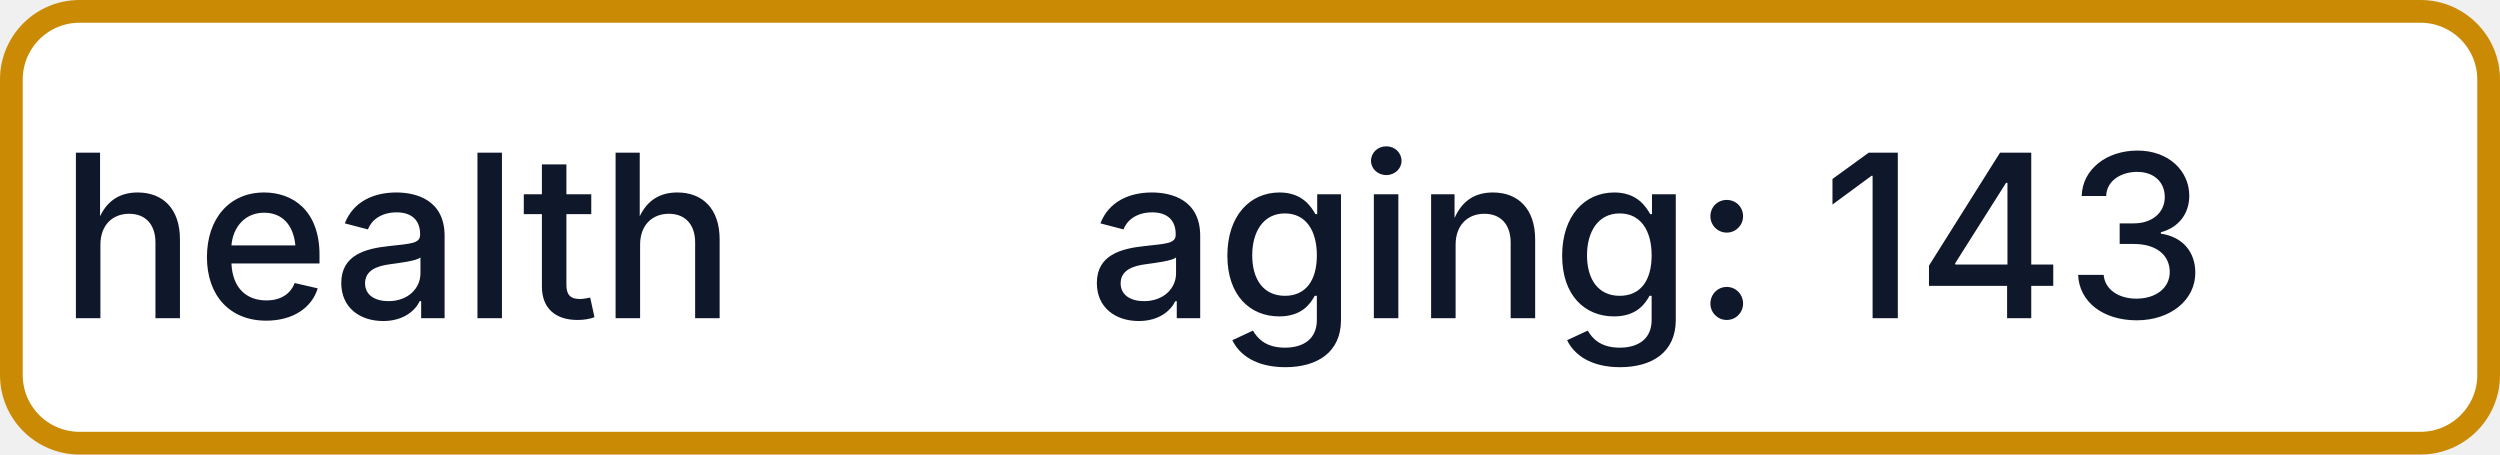
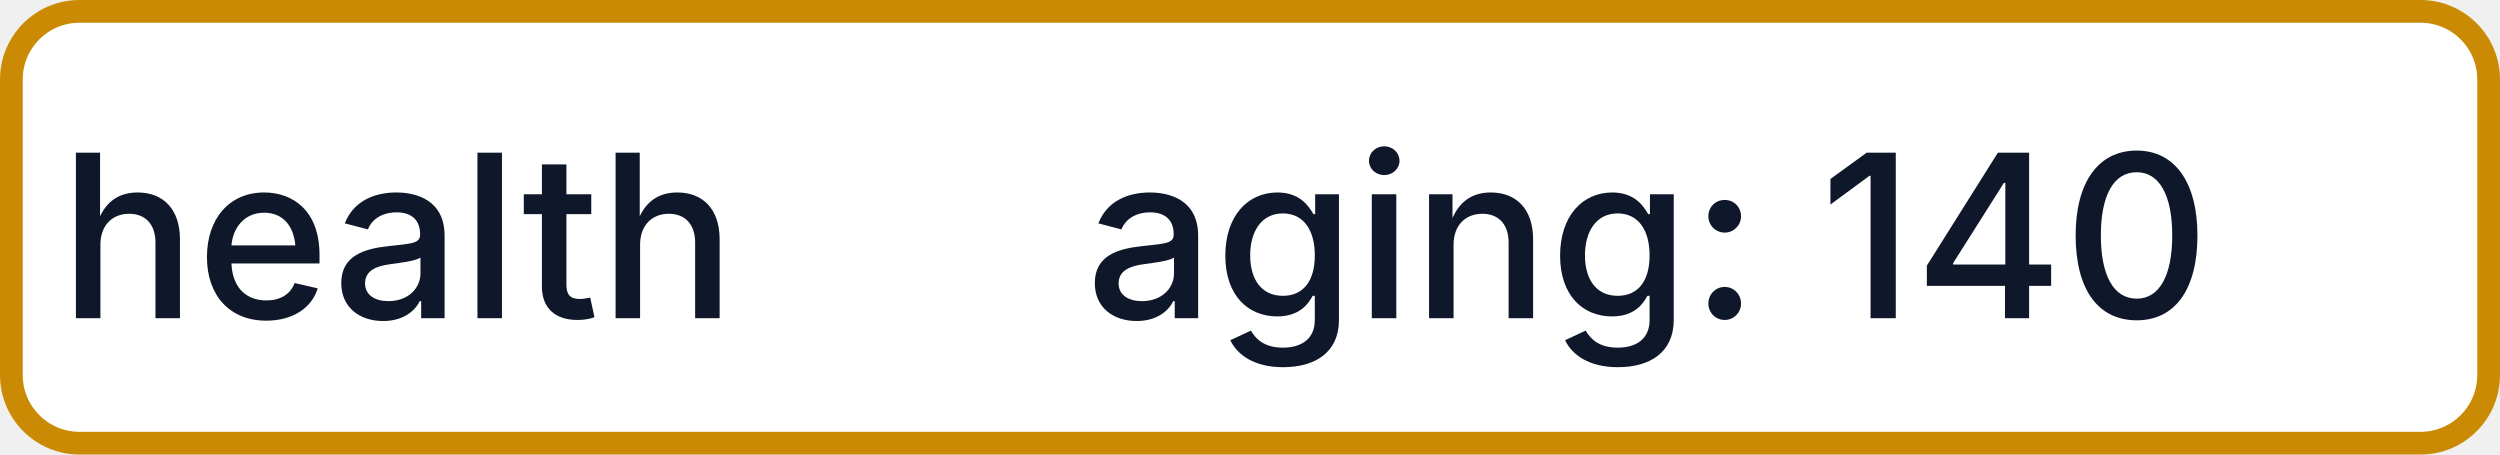
- <svg xmlns="http://www.w3.org/2000/svg" width="110" height="20" role="img" aria-label="health: aging: 143">
+ <svg xmlns="http://www.w3.org/2000/svg" width="110" height="20" role="img" aria-label="health: aging: 140">
  <rect x="0.5" y="0.5" width="109" height="19" rx="3" fill="#FFFFFF" stroke="#CA8A04" stroke-width="1" />
  <g fill="#0F172A" text-anchor="middle" font-family="-apple-system,BlinkMacSystemFont,Segoe UI,sans-serif" font-size="10" font-weight="500">
    <text x="17.5" y="14">health</text>
-     <text x="72.5" y="14" textLength="68" lengthAdjust="spacingAndGlyphs">aging: 143</text>
+     <text x="72.5" y="14" textLength="68" lengthAdjust="spacingAndGlyphs">aging: 140</text>
  </g>
</svg>
